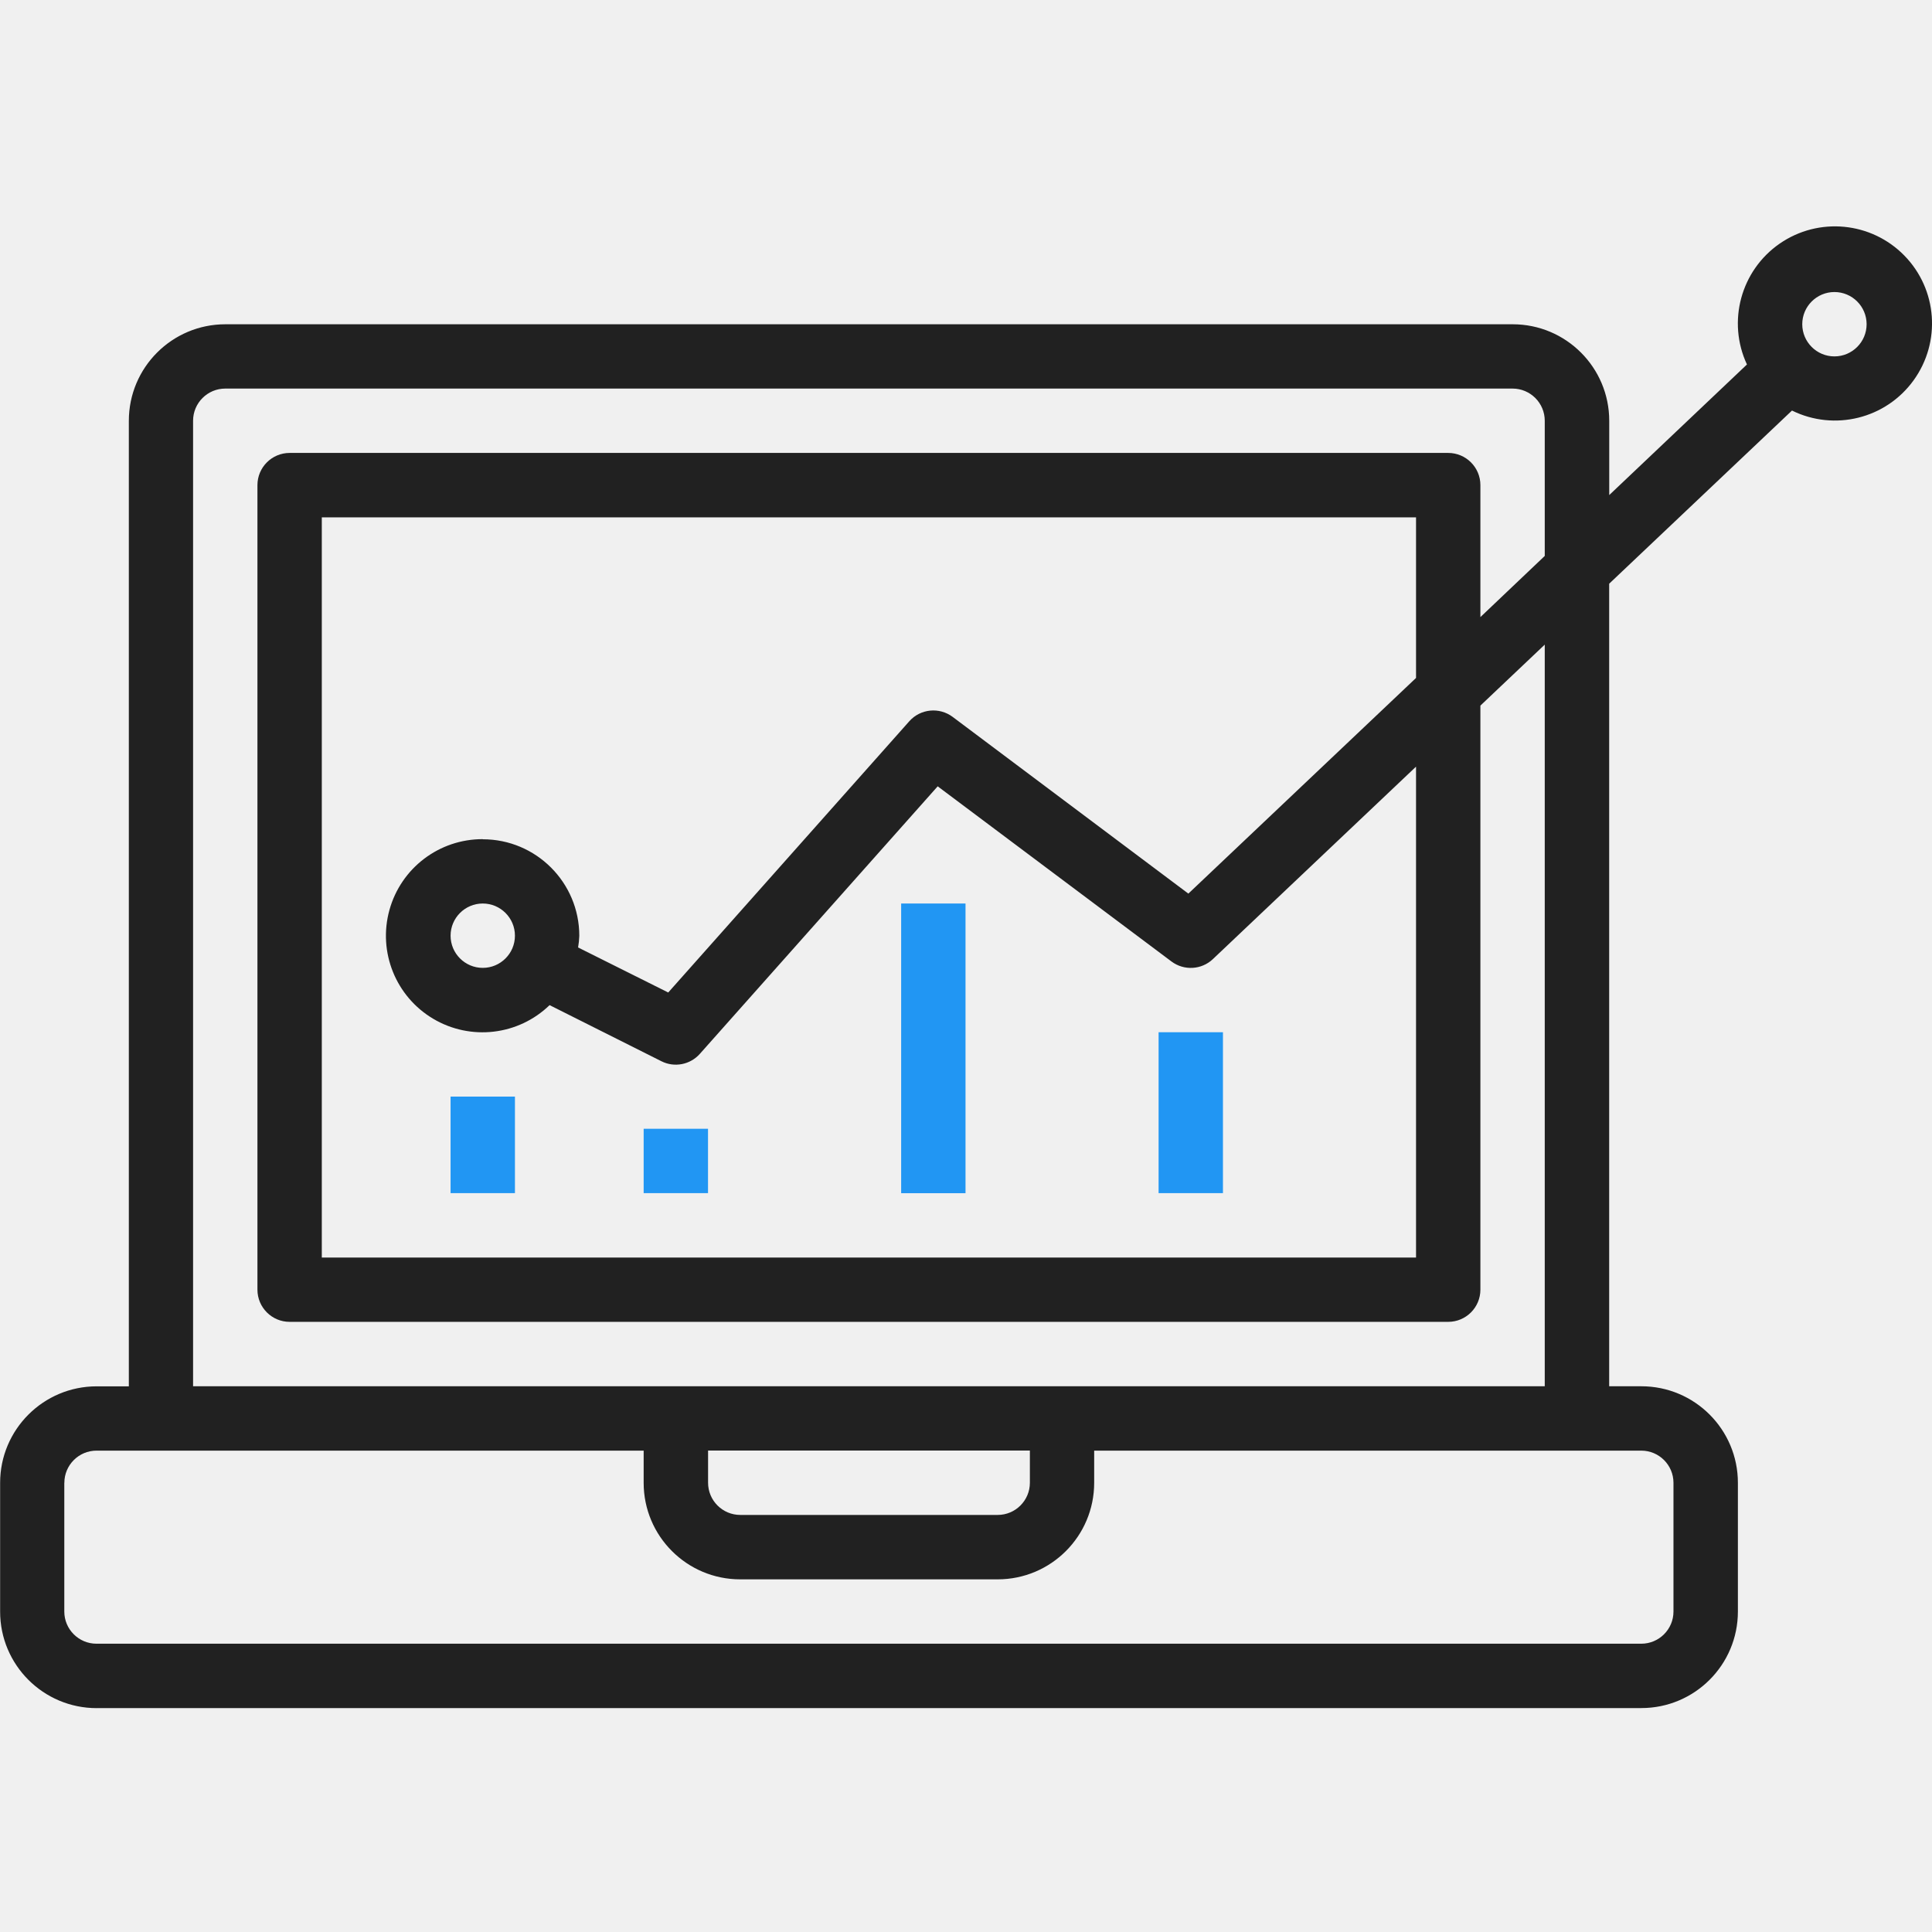
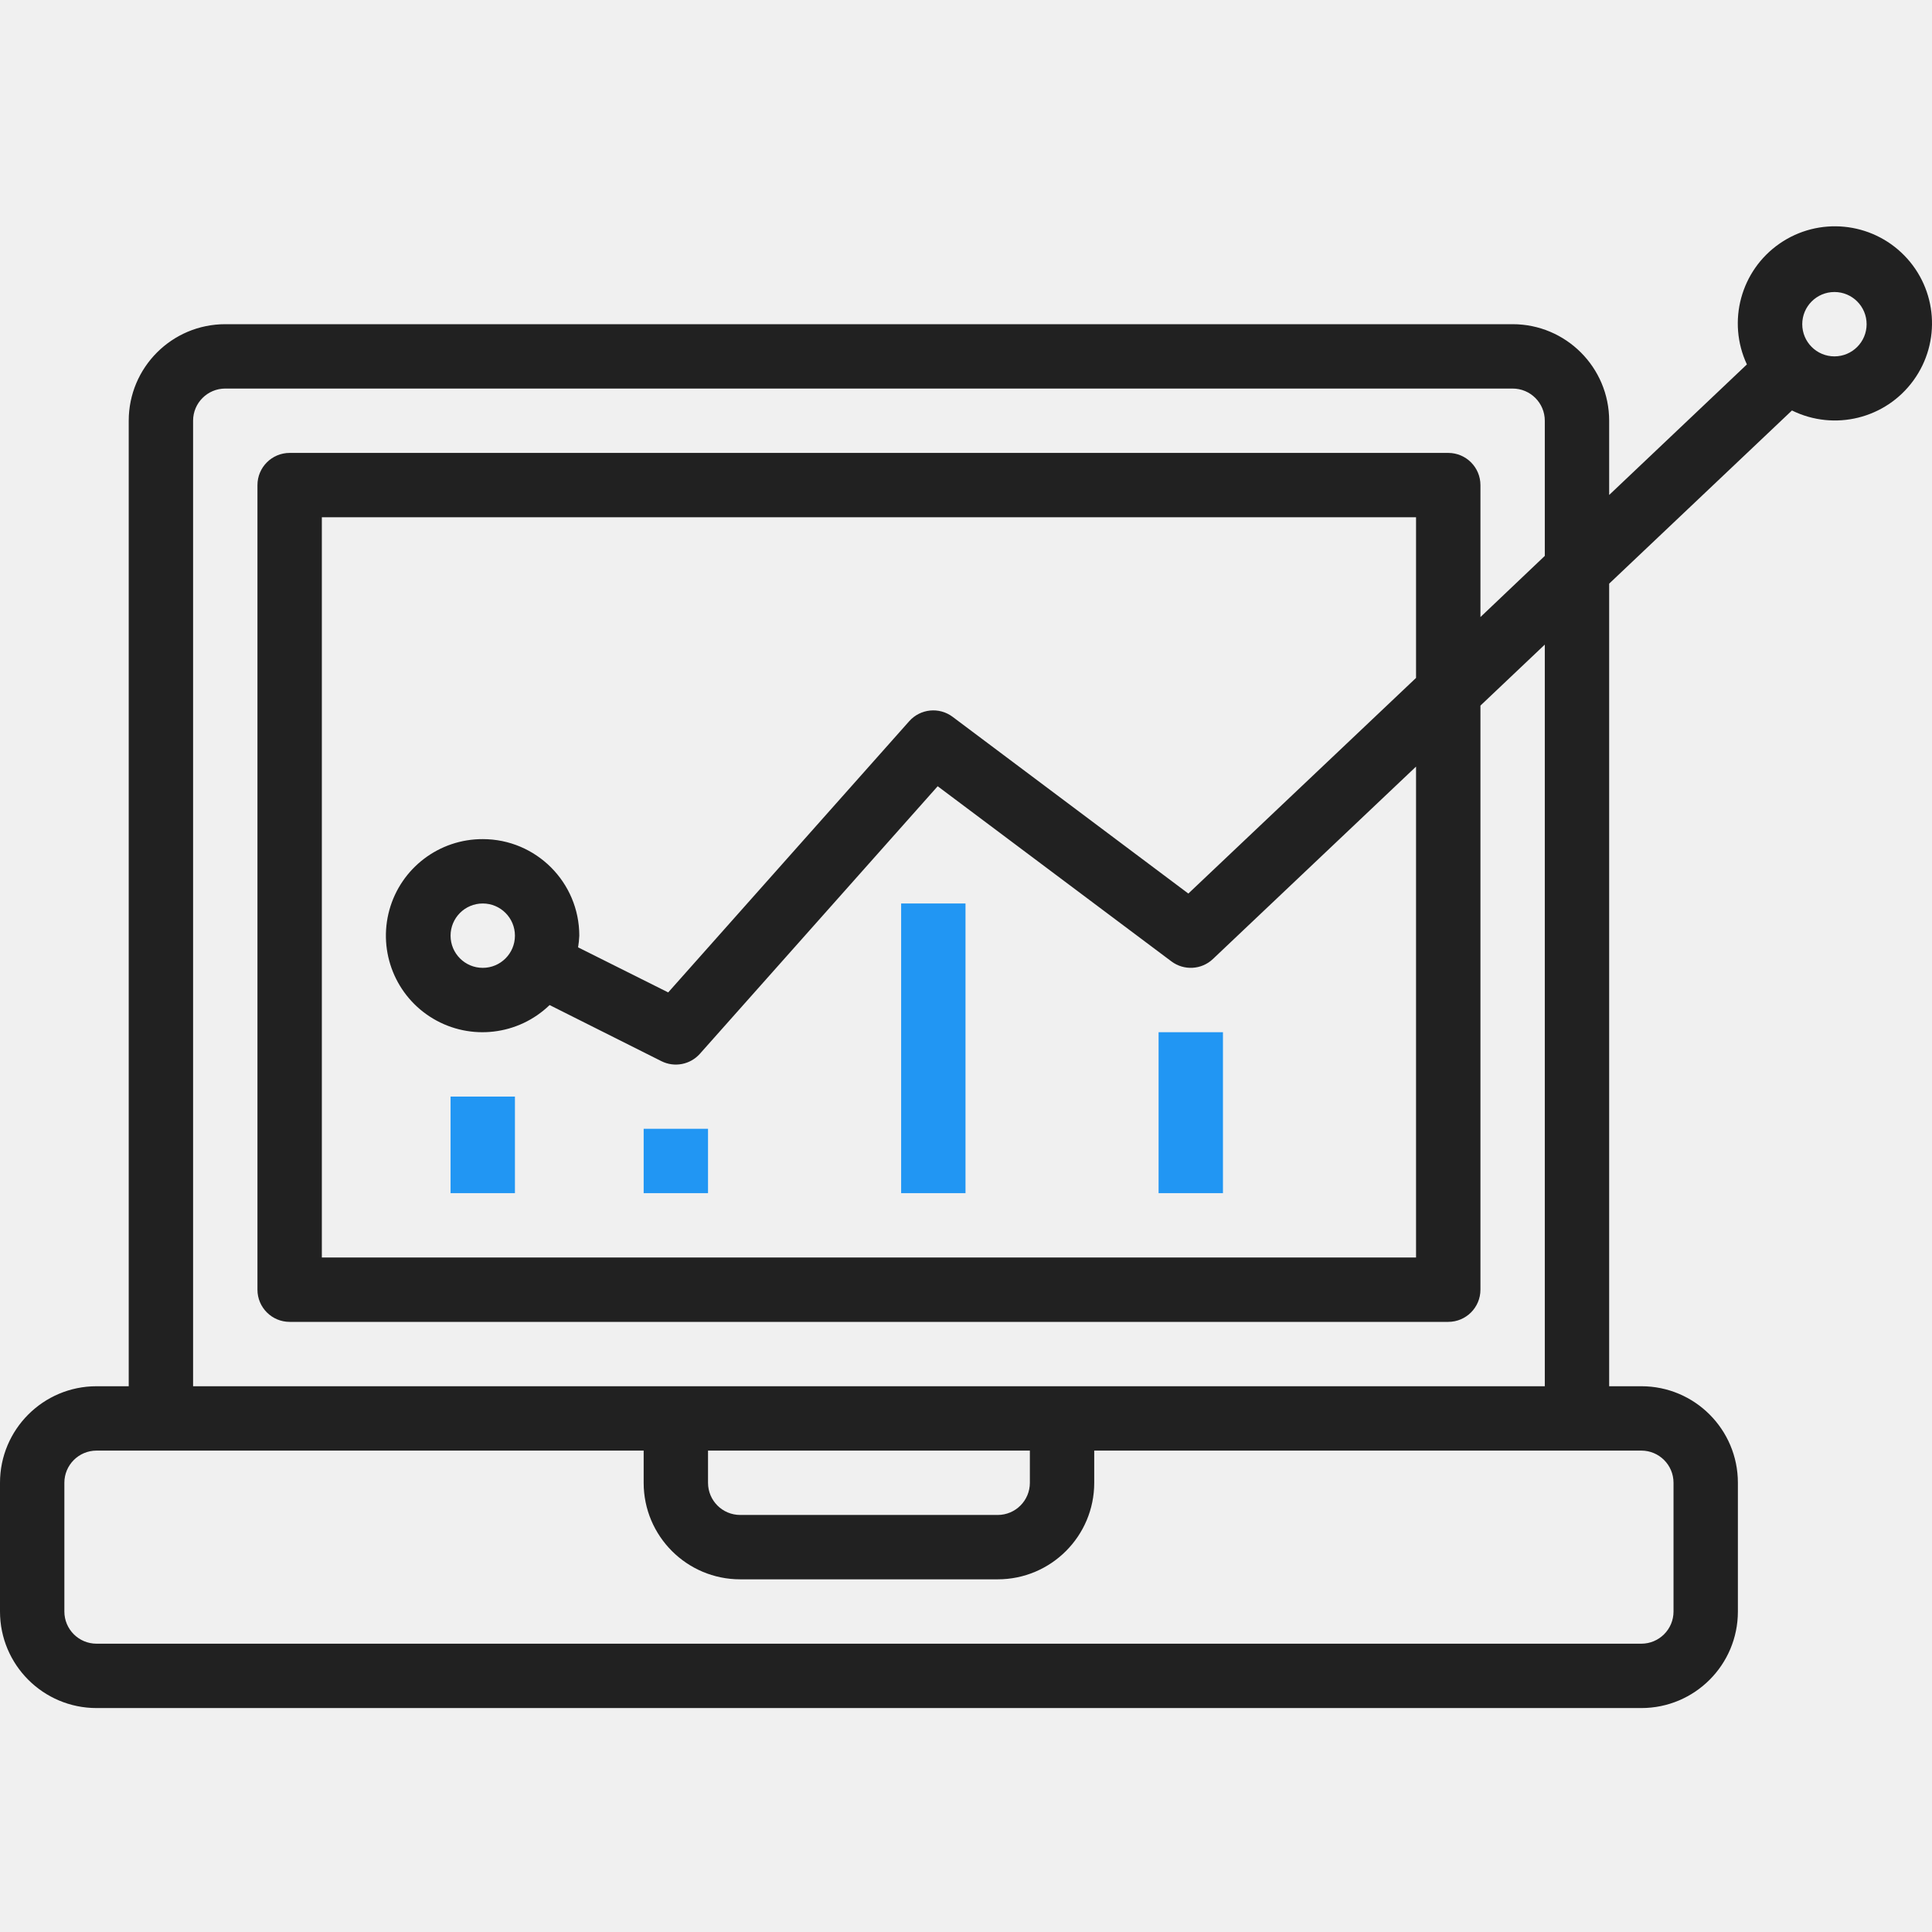
- <svg xmlns="http://www.w3.org/2000/svg" version="1.1" width="32" height="32" viewBox="0 0 32 32">
-   <path fill="#2196f3" d="M14.926 14.965h1.066v4.798h-1.066v-4.797z" />
-   <path fill="#2196f3" d="M19.19 17.097h1.066v2.665h-1.066v-2.665z" />
-   <path fill="#2196f3" d="M10.661 18.696h1.066v1.066h-1.066v-1.066z" />
-   <path fill="#2196f3" d="M7.463 18.163h1.066v1.599h-1.066v-1.599z" />
-   <path fill="#212121" d="M1.599 28.291h25.587c0.883 0 1.599-0.716 1.599-1.599v-2.132c0-0.883-0.716-1.599-1.599-1.599h-0.533v-13.293l3.028-2.868c0.703 0.346 1.553 0.136 2.013-0.499s0.396-1.508-0.152-2.068-1.42-0.644-2.065-0.198c-0.644 0.446-0.873 1.292-0.542 2.002l-2.281 2.163v-1.23c0-0.883-0.716-1.599-1.599-1.599h-21.322c-0.883 0-1.599 0.716-1.599 1.599v15.992h-0.533c-0.883 0-1.599 0.716-1.599 1.599v2.132c0 0.883 0.716 1.599 1.599 1.599zM30.384 4.837c0.294 0 0.533 0.239 0.533 0.533s-0.239 0.533-0.533 0.533c-0.294 0-0.533-0.239-0.533-0.533s0.239-0.533 0.533-0.533zM3.198 6.969c0-0.294 0.239-0.533 0.533-0.533h21.322c0.294 0 0.533 0.239 0.533 0.533v2.239l-1.066 1.013v-2.186c0-0.294-0.239-0.533-0.533-0.533h-19.19c-0.294 0-0.533 0.239-0.533 0.533v13.326c0 0.294 0.239 0.533 0.533 0.533h19.19c0.294 0 0.533-0.239 0.533-0.533v-9.674l1.066-1.010v12.284h-22.388v-15.992zM7.996 13.899c-0.721-0.002-1.354 0.478-1.546 1.174s0.105 1.433 0.725 1.801c0.62 0.368 1.41 0.276 1.928-0.226l1.853 0.93c0.215 0.108 0.476 0.057 0.636-0.123l3.939-4.431 3.872 2.901c0.208 0.156 0.498 0.139 0.686-0.039l3.365-3.188v8.131h-18.124v-12.26h18.124v2.66l-3.771 3.572-3.904-2.927c-0.222-0.166-0.534-0.135-0.718 0.072l-3.993 4.493-1.493-0.746c0.011-0.064 0.018-0.129 0.020-0.193 0-0.883-0.716-1.599-1.599-1.599zM8.529 15.498c0 0.294-0.239 0.533-0.533 0.533s-0.533-0.239-0.533-0.533c0-0.294 0.239-0.533 0.533-0.533s0.533 0.239 0.533 0.533zM11.727 24.026h5.331v0.533c0 0.294-0.239 0.533-0.533 0.533h-4.264c-0.294 0-0.533-0.239-0.533-0.533v-0.533zM1.066 24.56c0-0.294 0.239-0.533 0.533-0.533h9.062v0.533c0 0.883 0.716 1.599 1.599 1.599h4.264c0.883 0 1.599-0.716 1.599-1.599v-0.533h9.062c0.294 0 0.533 0.239 0.533 0.533v2.132c0 0.294-0.239 0.533-0.533 0.533h-25.587c-0.294 0-0.533-0.239-0.533-0.533v-2.132z" />
+ <svg xmlns="http://www.w3.org/2000/svg" width="70" height="70" viewBox="0 0 70 70" fill="none">
+   <g clip-path="url(#clip0)">
+     <path d="M32.65 32.735H34.982V43.23H32.65V32.735Z" fill="#2196F3" />
+     <path d="M41.978 37.399H44.31V43.23H41.978V37.399Z" fill="#2196F3" />
+     <path d="M23.321 40.898H25.653V43.23H23.321V40.898Z" fill="#2196F3" />
+     <path d="M16.325 39.731H18.657V43.23H16.325V39.731Z" fill="#2196F3" />
+     <path d="M3.498 61.886H59.469C61.401 61.886 62.967 60.32 62.967 58.388V53.724C62.967 51.792 61.401 50.226 59.469 50.226H58.303V21.147L64.926 14.872C66.463 15.63 68.324 15.17 69.33 13.781C70.337 12.393 70.196 10.482 68.997 9.257C67.797 8.032 65.89 7.849 64.48 8.824C63.07 9.8 62.569 11.65 63.293 13.204L58.303 17.934V15.244C58.303 13.312 56.736 11.746 54.805 11.746H8.162C6.231 11.746 4.664 13.312 4.664 15.244V50.226H3.498C1.566 50.226 0 51.792 0 53.724V58.388C0 60.32 1.566 61.886 3.498 61.886ZM66.465 10.58C67.109 10.58 67.631 11.102 67.631 11.746C67.631 12.39 67.109 12.912 66.465 12.912C65.821 12.912 65.299 12.39 65.299 11.746C65.299 11.102 65.821 10.58 66.465 10.58ZM6.996 15.244C6.996 14.6 7.518 14.078 8.162 14.078H54.805C55.449 14.078 55.971 14.6 55.971 15.244V20.141L53.639 22.357V17.576C53.639 16.932 53.117 16.41 52.472 16.41H10.495C9.851 16.41 9.328 16.932 9.328 17.576V46.728C9.328 47.372 9.851 47.894 10.495 47.894H52.472C53.117 47.894 53.639 47.372 53.639 46.728V25.565L55.971 23.355V50.226H6.996V15.244ZM17.491 30.403C15.913 30.398 14.528 31.45 14.108 32.97C13.689 34.491 14.338 36.104 15.695 36.909C17.051 37.714 18.779 37.512 19.913 36.415L23.966 38.449C24.437 38.684 25.008 38.574 25.358 38.181L33.974 28.487L42.444 34.834C42.899 35.174 43.533 35.138 43.945 34.748L51.306 27.775V45.562H11.661V18.742H51.306V24.562L43.056 32.375L34.515 25.972C34.03 25.608 33.348 25.677 32.944 26.129L24.21 35.957L20.945 34.324C20.968 34.184 20.983 34.043 20.989 33.901C20.989 31.969 19.423 30.403 17.491 30.403ZM18.657 33.901C18.657 34.545 18.135 35.067 17.491 35.067C16.847 35.067 16.325 34.545 16.325 33.901C16.325 33.257 16.847 32.735 17.491 32.735C18.135 32.735 18.657 33.257 18.657 33.901ZM25.653 52.558H37.314V53.724C37.314 54.368 36.792 54.89 36.148 54.89H26.819C26.175 54.89 25.653 54.368 25.653 53.724V52.558ZM2.332 53.724C2.332 53.08 2.854 52.558 3.498 52.558H23.321V53.724C23.321 55.656 24.887 57.222 26.819 57.222H36.148C38.08 57.222 39.646 55.656 39.646 53.724V52.558H59.469C60.113 52.558 60.635 53.08 60.635 53.724V58.388C60.635 59.032 60.113 59.554 59.469 59.554H3.498C2.854 59.554 2.332 59.032 2.332 58.388V53.724Z" fill="#212121" />
+   </g>
+   <defs>
+     <clipPath id="clip0">
+       <rect width="70" height="70" fill="white" />
+     </clipPath>
+   </defs>
</svg>
